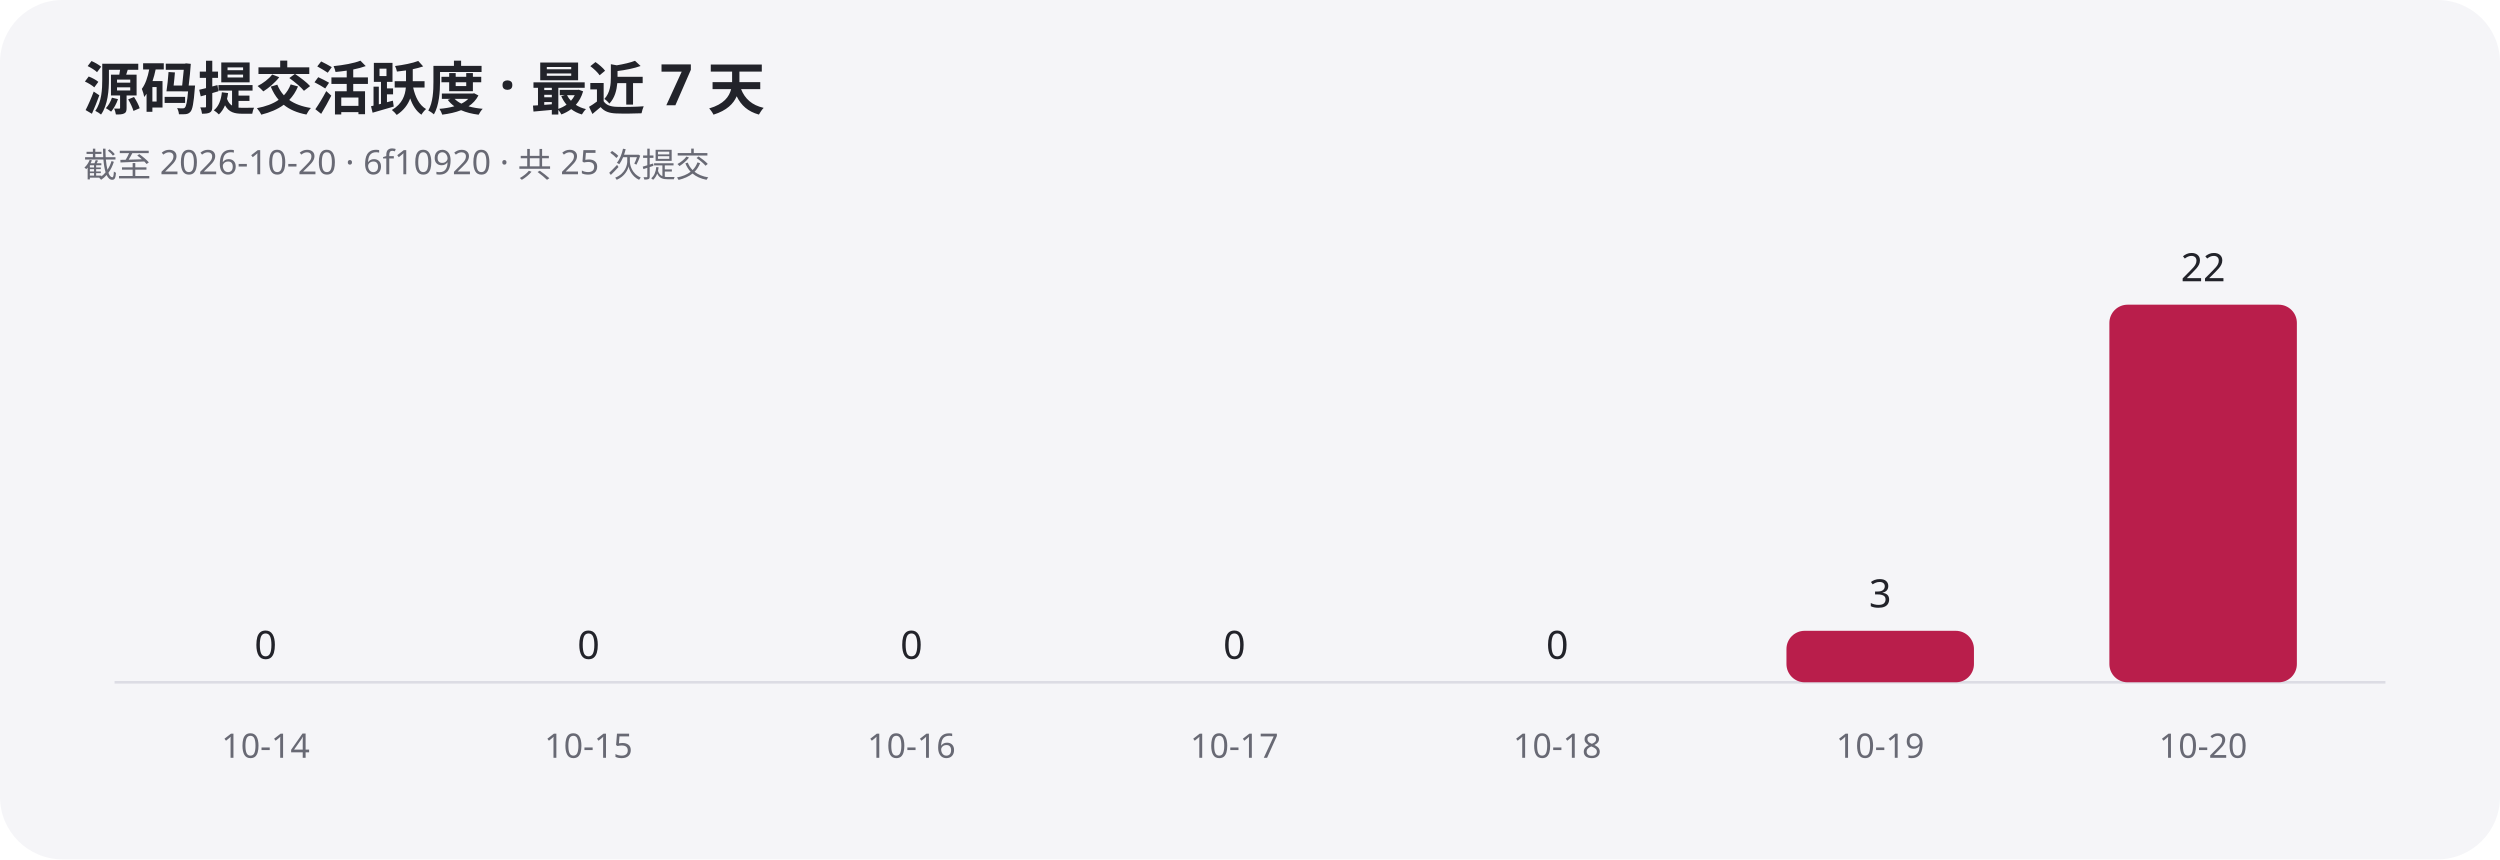
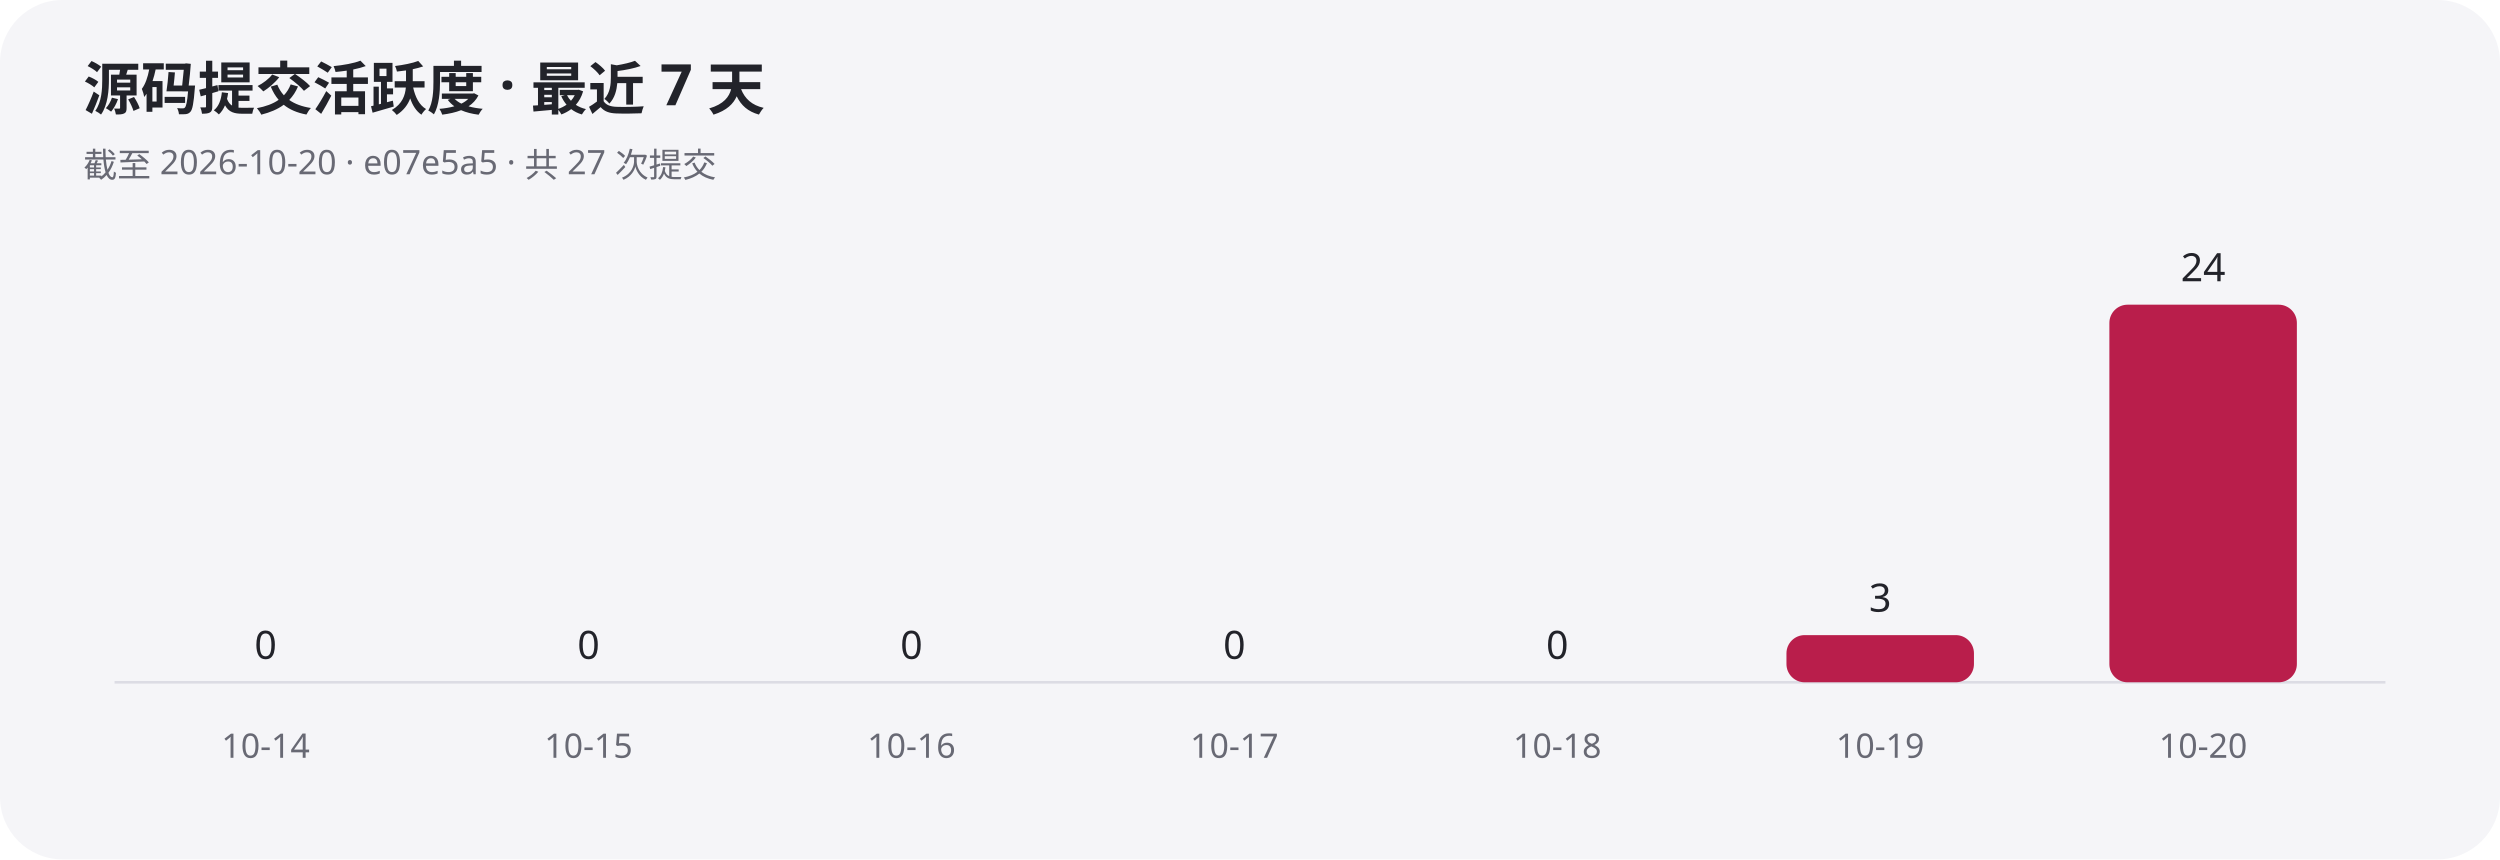
<svg xmlns="http://www.w3.org/2000/svg" width="960" height="330" viewBox="0 0 960 330" role="img" aria-labelledby="title desc">
  <rect width="960" height="330" rx="24" fill="#F5F5F8" />
  <g font-family="system-ui, sans-serif" fill="#22232A">
    <text x="32" y="42" font-size="22" font-weight="650">源码提交活跃度 · 最近 7 天</text>
-     <text x="32" y="68" font-size="13" fill="#686974">截至 2026-10-20 · 6f10920 · 共 25 次提交</text>
+     <text x="32" y="68" font-size="13" fill="#686974">截至 2026-10-20 · e07e5a5 · 共 27 次提交</text>
    <line x1="44" y1="262" x2="916" y2="262" stroke="#DCDCE4" />
    <rect x="66" y="262.0" width="72" height="0.0" rx="7" fill="#B91E4B" />
    <text x="102" y="253.0" font-size="15" text-anchor="middle">0</text>
    <text x="102" y="291" font-size="13" text-anchor="middle" fill="#686974">10-14</text>
    <rect x="190" y="262.0" width="72" height="0.0" rx="7" fill="#B91E4B" />
    <text x="226" y="253.0" font-size="15" text-anchor="middle">0</text>
    <text x="226" y="291" font-size="13" text-anchor="middle" fill="#686974">10-15</text>
    <rect x="314" y="262.0" width="72" height="0.0" rx="7" fill="#B91E4B" />
    <text x="350" y="253.0" font-size="15" text-anchor="middle">0</text>
    <text x="350" y="291" font-size="13" text-anchor="middle" fill="#686974">10-16</text>
    <rect x="438" y="262.0" width="72" height="0.0" rx="7" fill="#B91E4B" />
    <text x="474" y="253.0" font-size="15" text-anchor="middle">0</text>
    <text x="474" y="291" font-size="13" text-anchor="middle" fill="#686974">10-17</text>
    <rect x="562" y="262.0" width="72" height="0.0" rx="7" fill="#B91E4B" />
    <text x="598" y="253.0" font-size="15" text-anchor="middle">0</text>
    <text x="598" y="291" font-size="13" text-anchor="middle" fill="#686974">10-18</text>
-     <rect x="686" y="242.23" width="72" height="19.77" rx="7" fill="#B91E4B" />
-     <text x="722" y="233.23" font-size="15" text-anchor="middle">3</text>
+     <rect x="686" y="243.88" width="72" height="18.12" rx="7" fill="#B91E4B" />
+     <text x="722" y="234.88" font-size="15" text-anchor="middle">3</text>
    <text x="722" y="291" font-size="13" text-anchor="middle" fill="#686974">10-19</text>
    <rect x="810" y="117.0" width="72" height="145.0" rx="7" fill="#B91E4B" />
-     <text x="846" y="108.0" font-size="15" text-anchor="middle">22</text>
+     <text x="846" y="108.0" font-size="15" text-anchor="middle">24</text>
    <text x="846" y="291" font-size="13" text-anchor="middle" fill="#686974">10-20</text>
  </g>
</svg>
